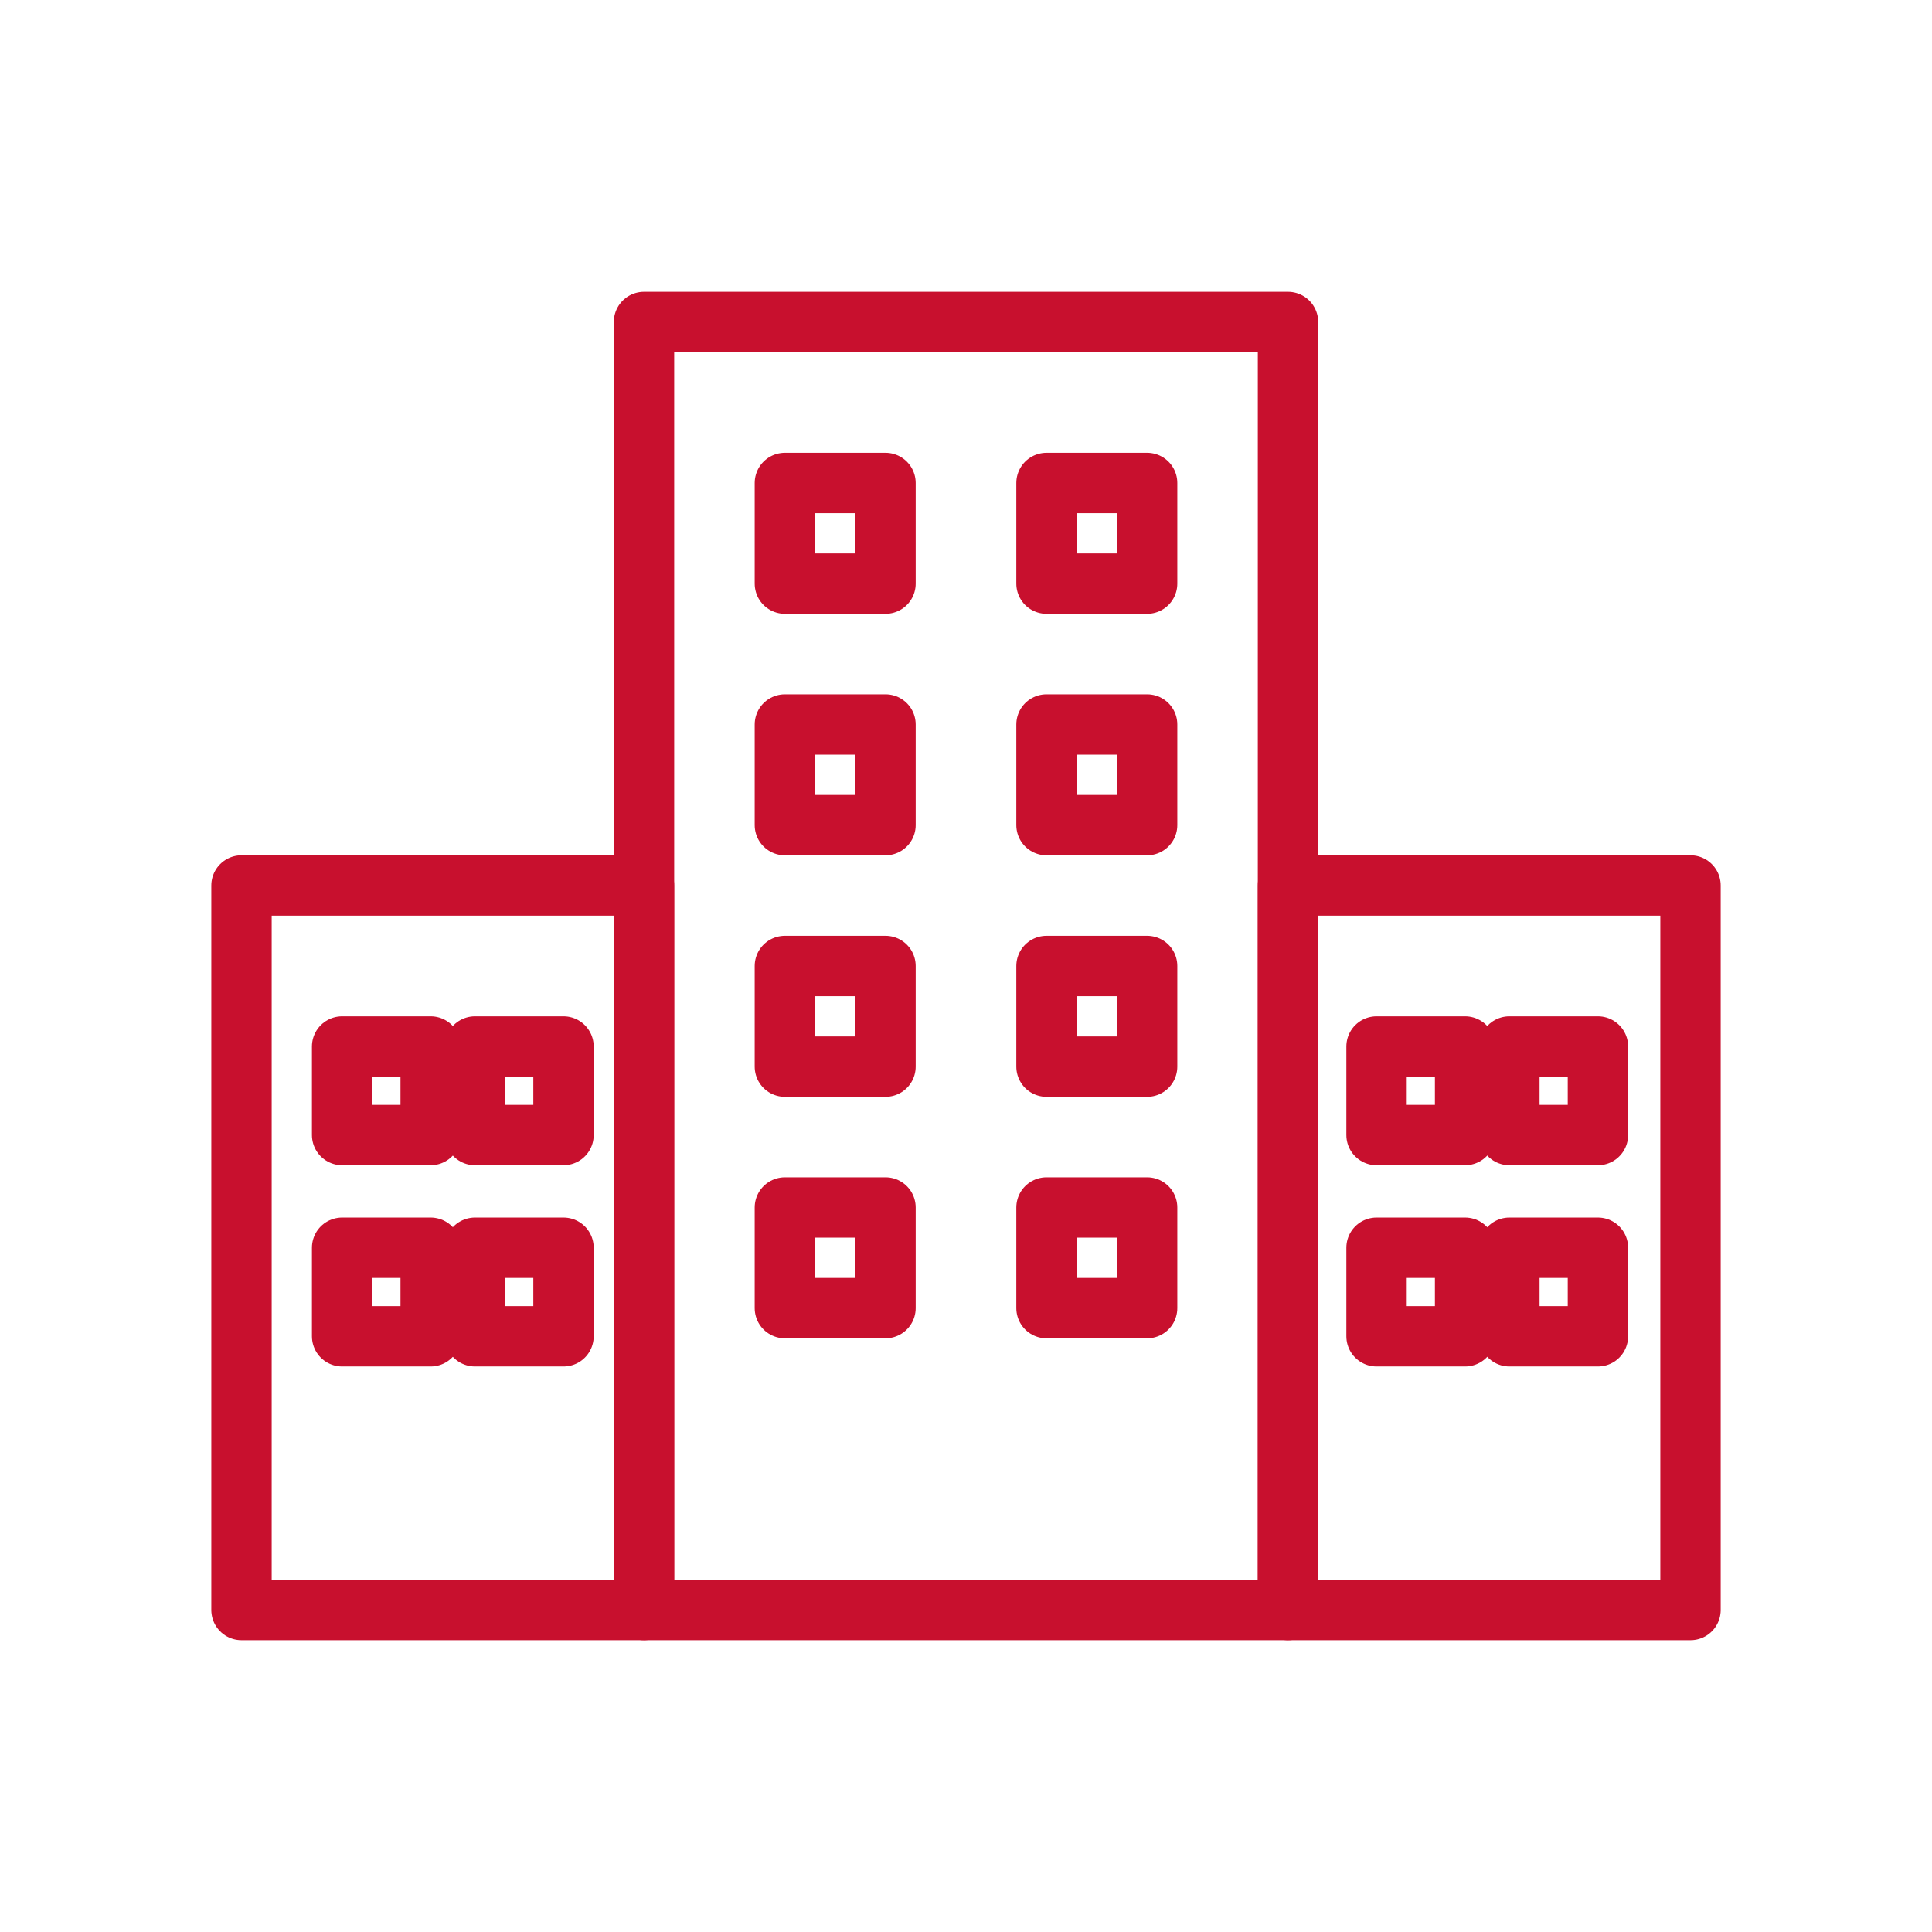
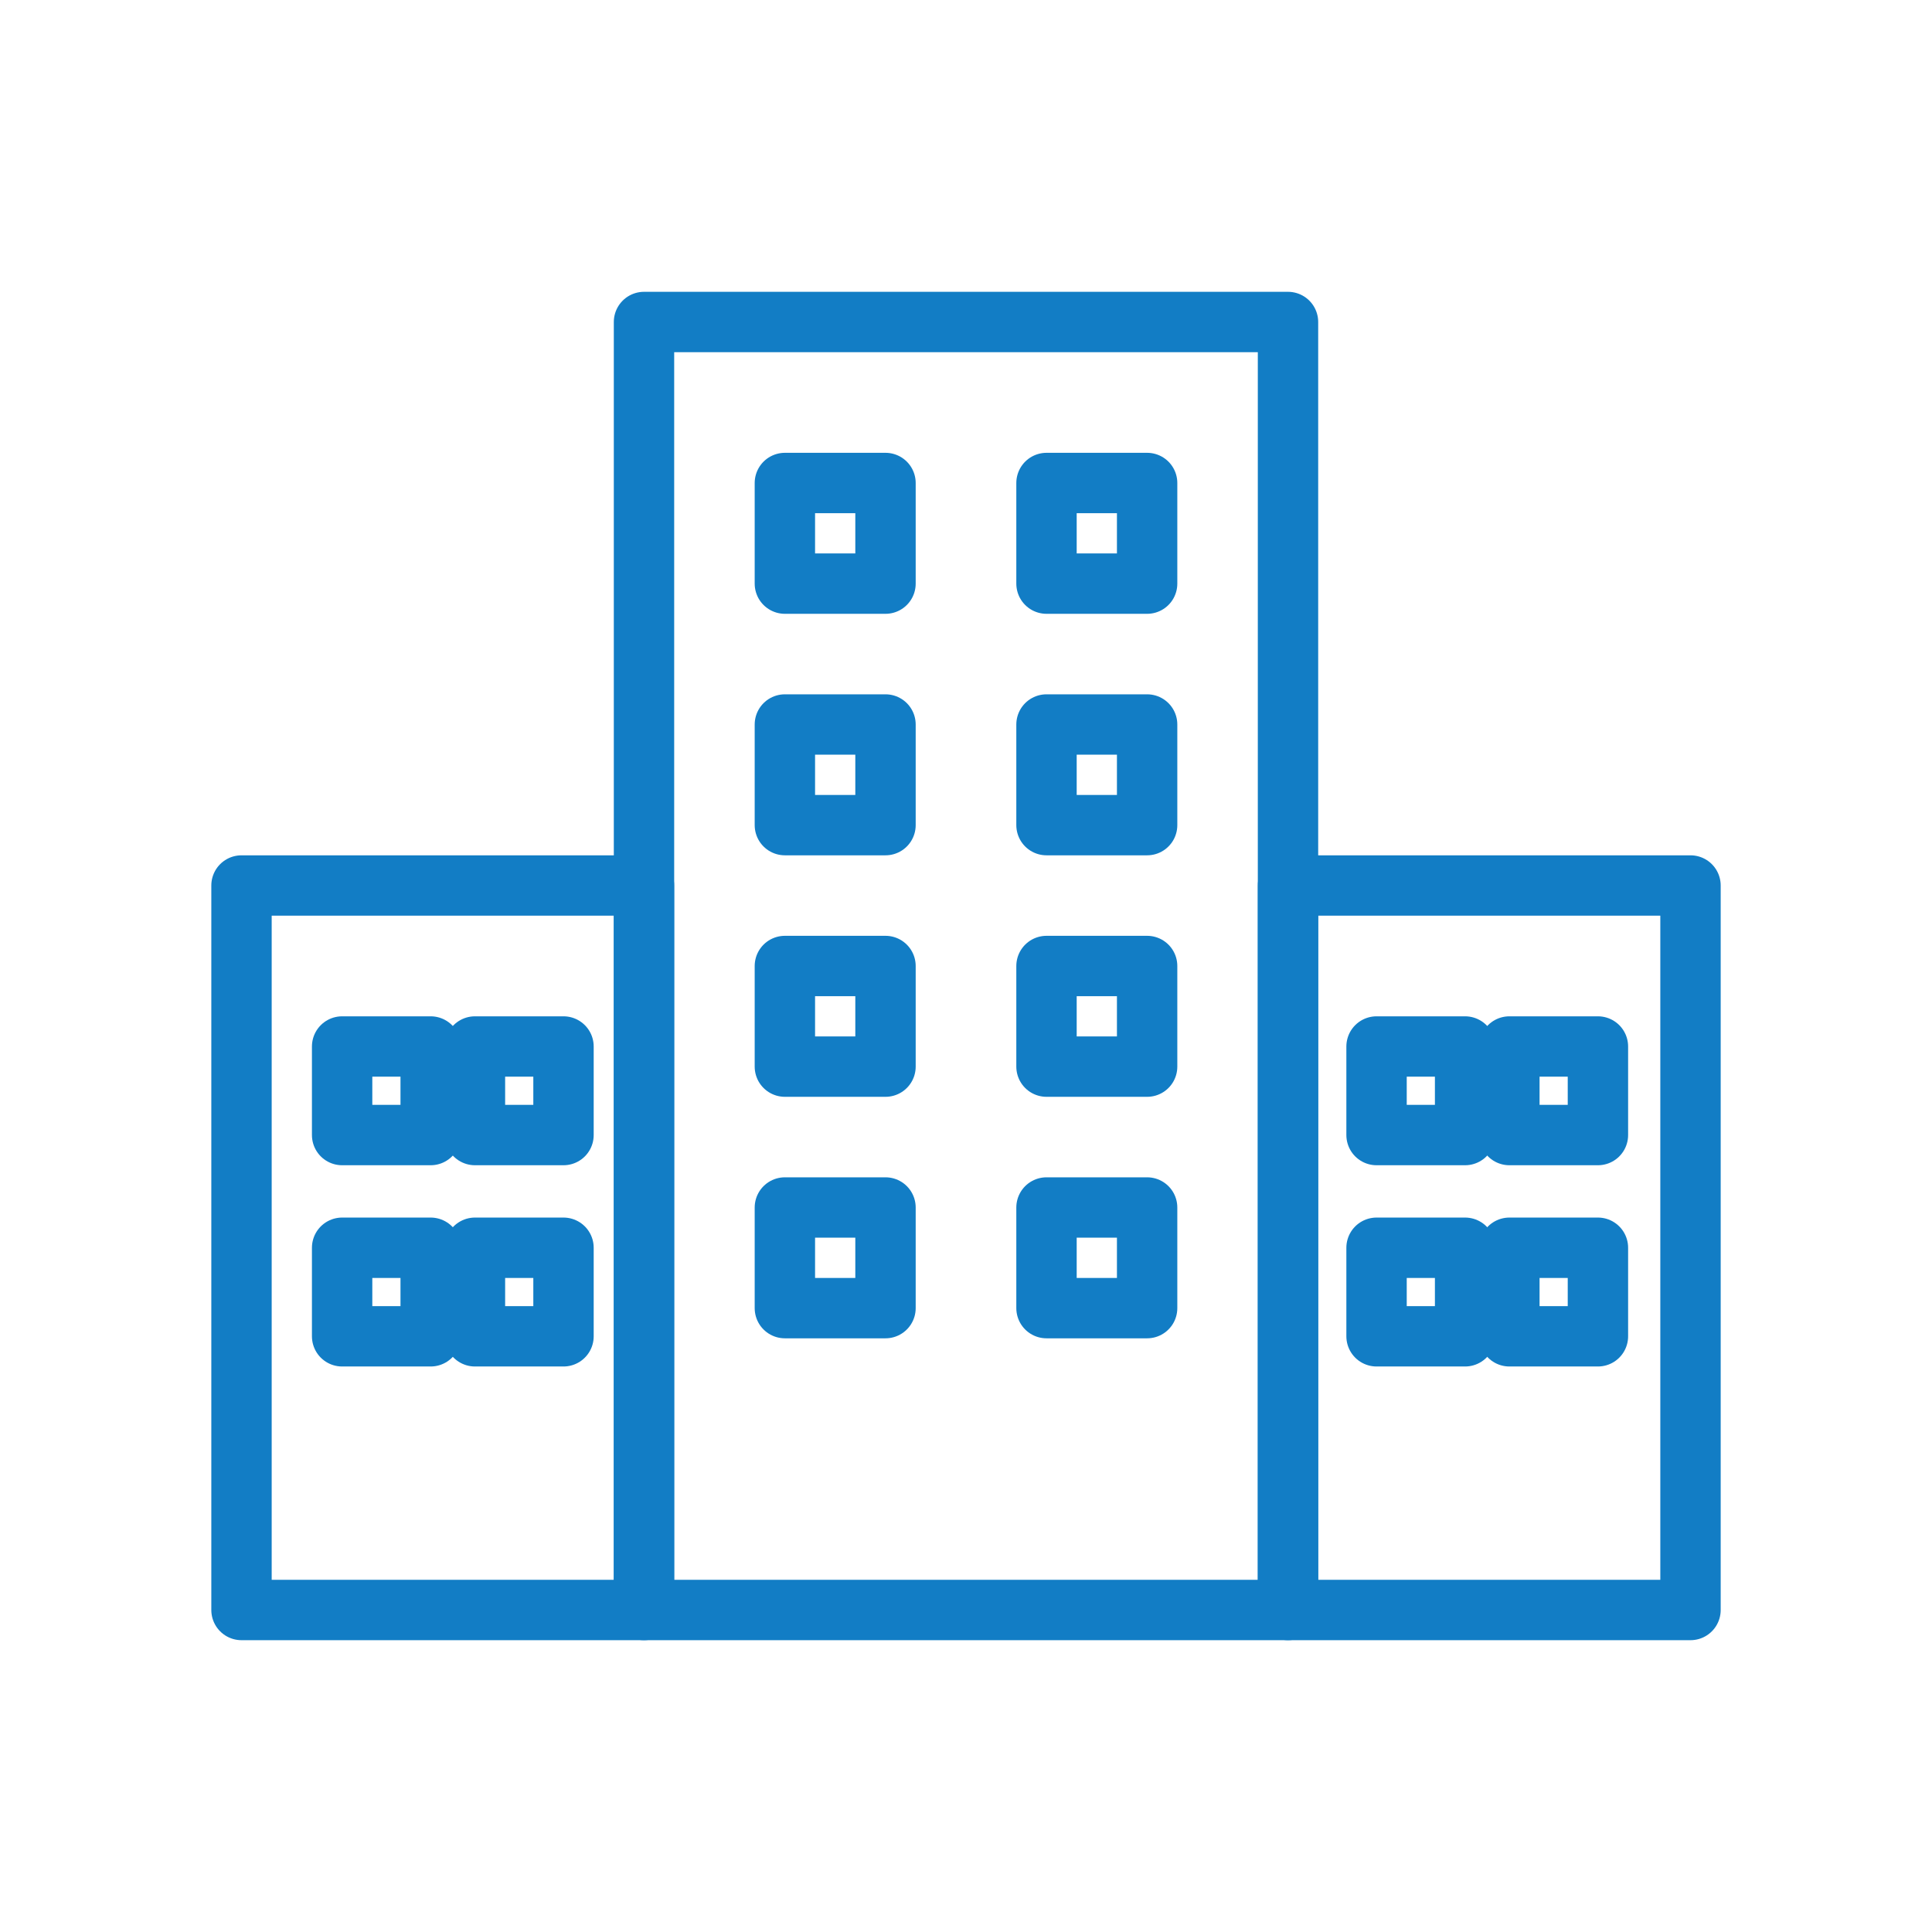
- <svg xmlns="http://www.w3.org/2000/svg" viewBox="0 0 48 48" fill="none" stroke="#C8102E" stroke-width="1.5" stroke-linecap="round" stroke-linejoin="round">
+ <svg xmlns="http://www.w3.org/2000/svg" viewBox="0 0 48 48" fill="none" stroke="#127dc5" stroke-width="1.5" stroke-linecap="round" stroke-linejoin="round">
  <rect x="6" y="22" width="10" height="18" />
  <rect x="8.5" y="26" width="2.2" height="2.2" />
  <rect x="11.8" y="26" width="2.2" height="2.2" />
  <rect x="8.5" y="31" width="2.2" height="2.2" />
  <rect x="11.8" y="31" width="2.2" height="2.2" />
  <rect x="16" y="8" width="16" height="32" />
  <rect x="19.5" y="12" width="2.5" height="2.5" />
  <rect x="26" y="12" width="2.5" height="2.5" />
  <rect x="19.5" y="18" width="2.5" height="2.5" />
  <rect x="26" y="18" width="2.5" height="2.5" />
  <rect x="19.5" y="24" width="2.5" height="2.5" />
  <rect x="26" y="24" width="2.5" height="2.5" />
  <rect x="19.5" y="30" width="2.5" height="2.5" />
  <rect x="26" y="30" width="2.5" height="2.5" />
  <rect x="32" y="22" width="10" height="18" />
  <rect x="34.2" y="26" width="2.2" height="2.2" />
  <rect x="37.5" y="26" width="2.2" height="2.2" />
  <rect x="34.2" y="31" width="2.2" height="2.2" />
  <rect x="37.5" y="31" width="2.2" height="2.2" />
</svg>
